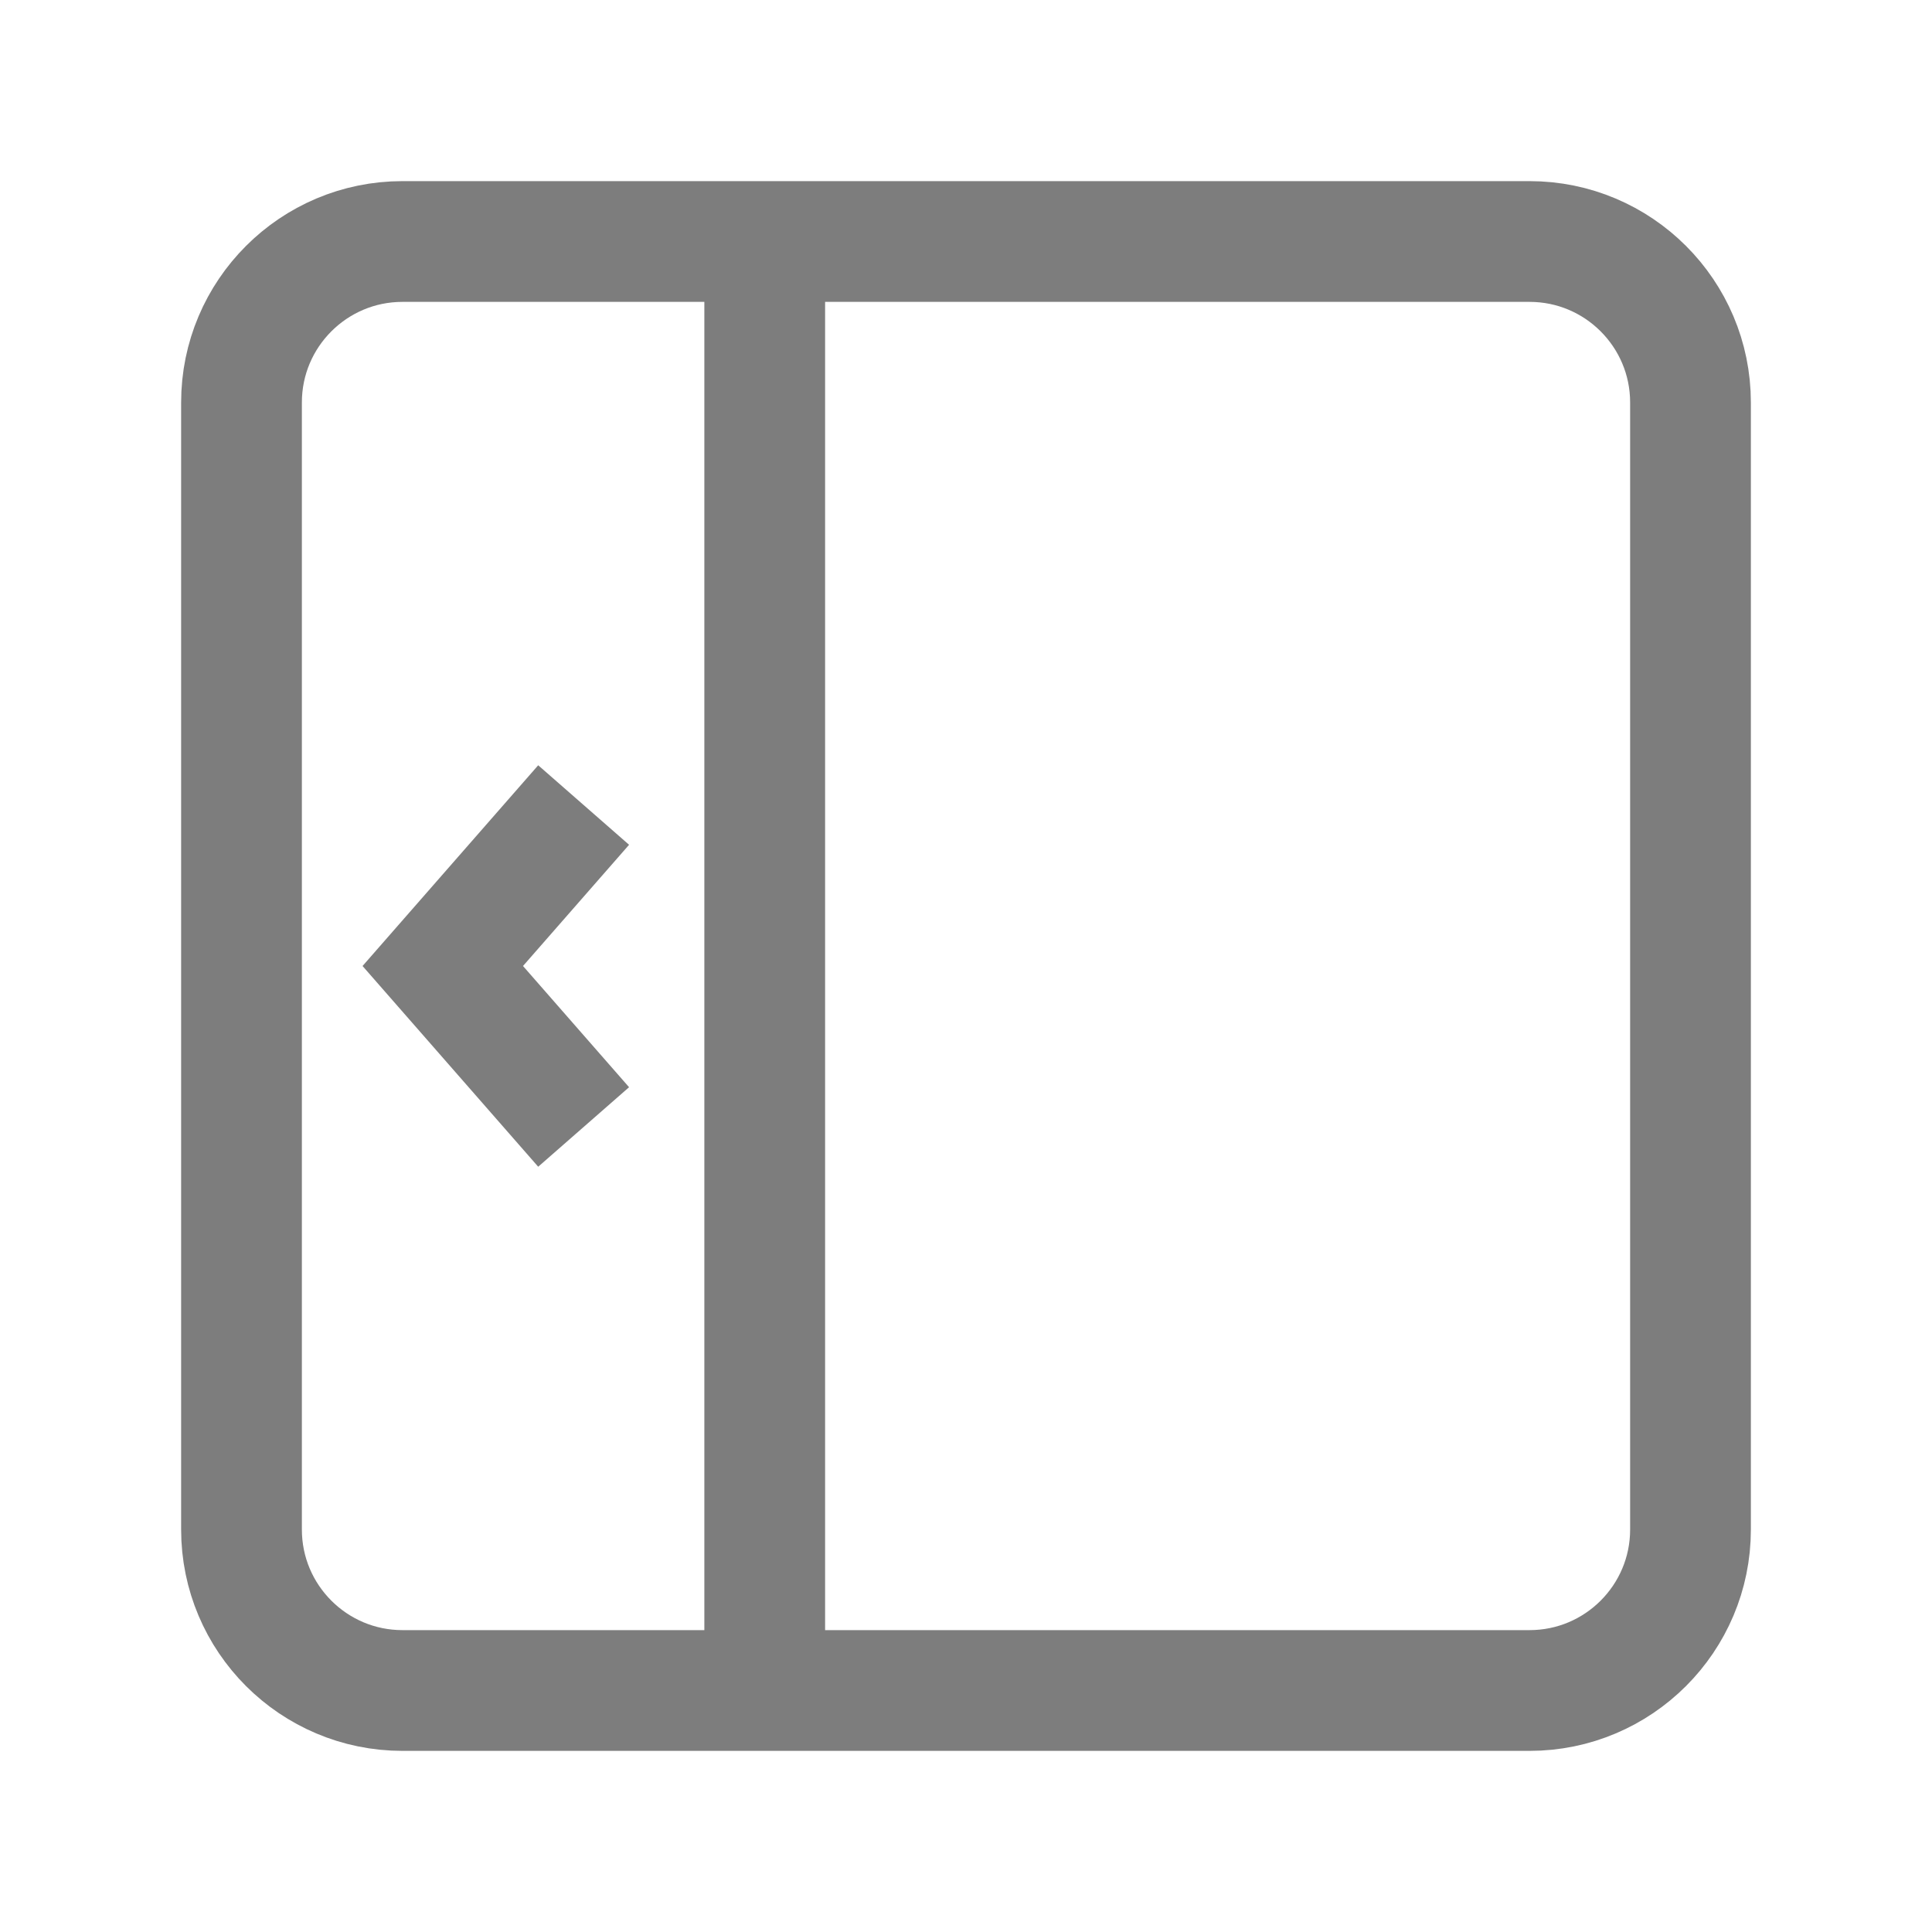
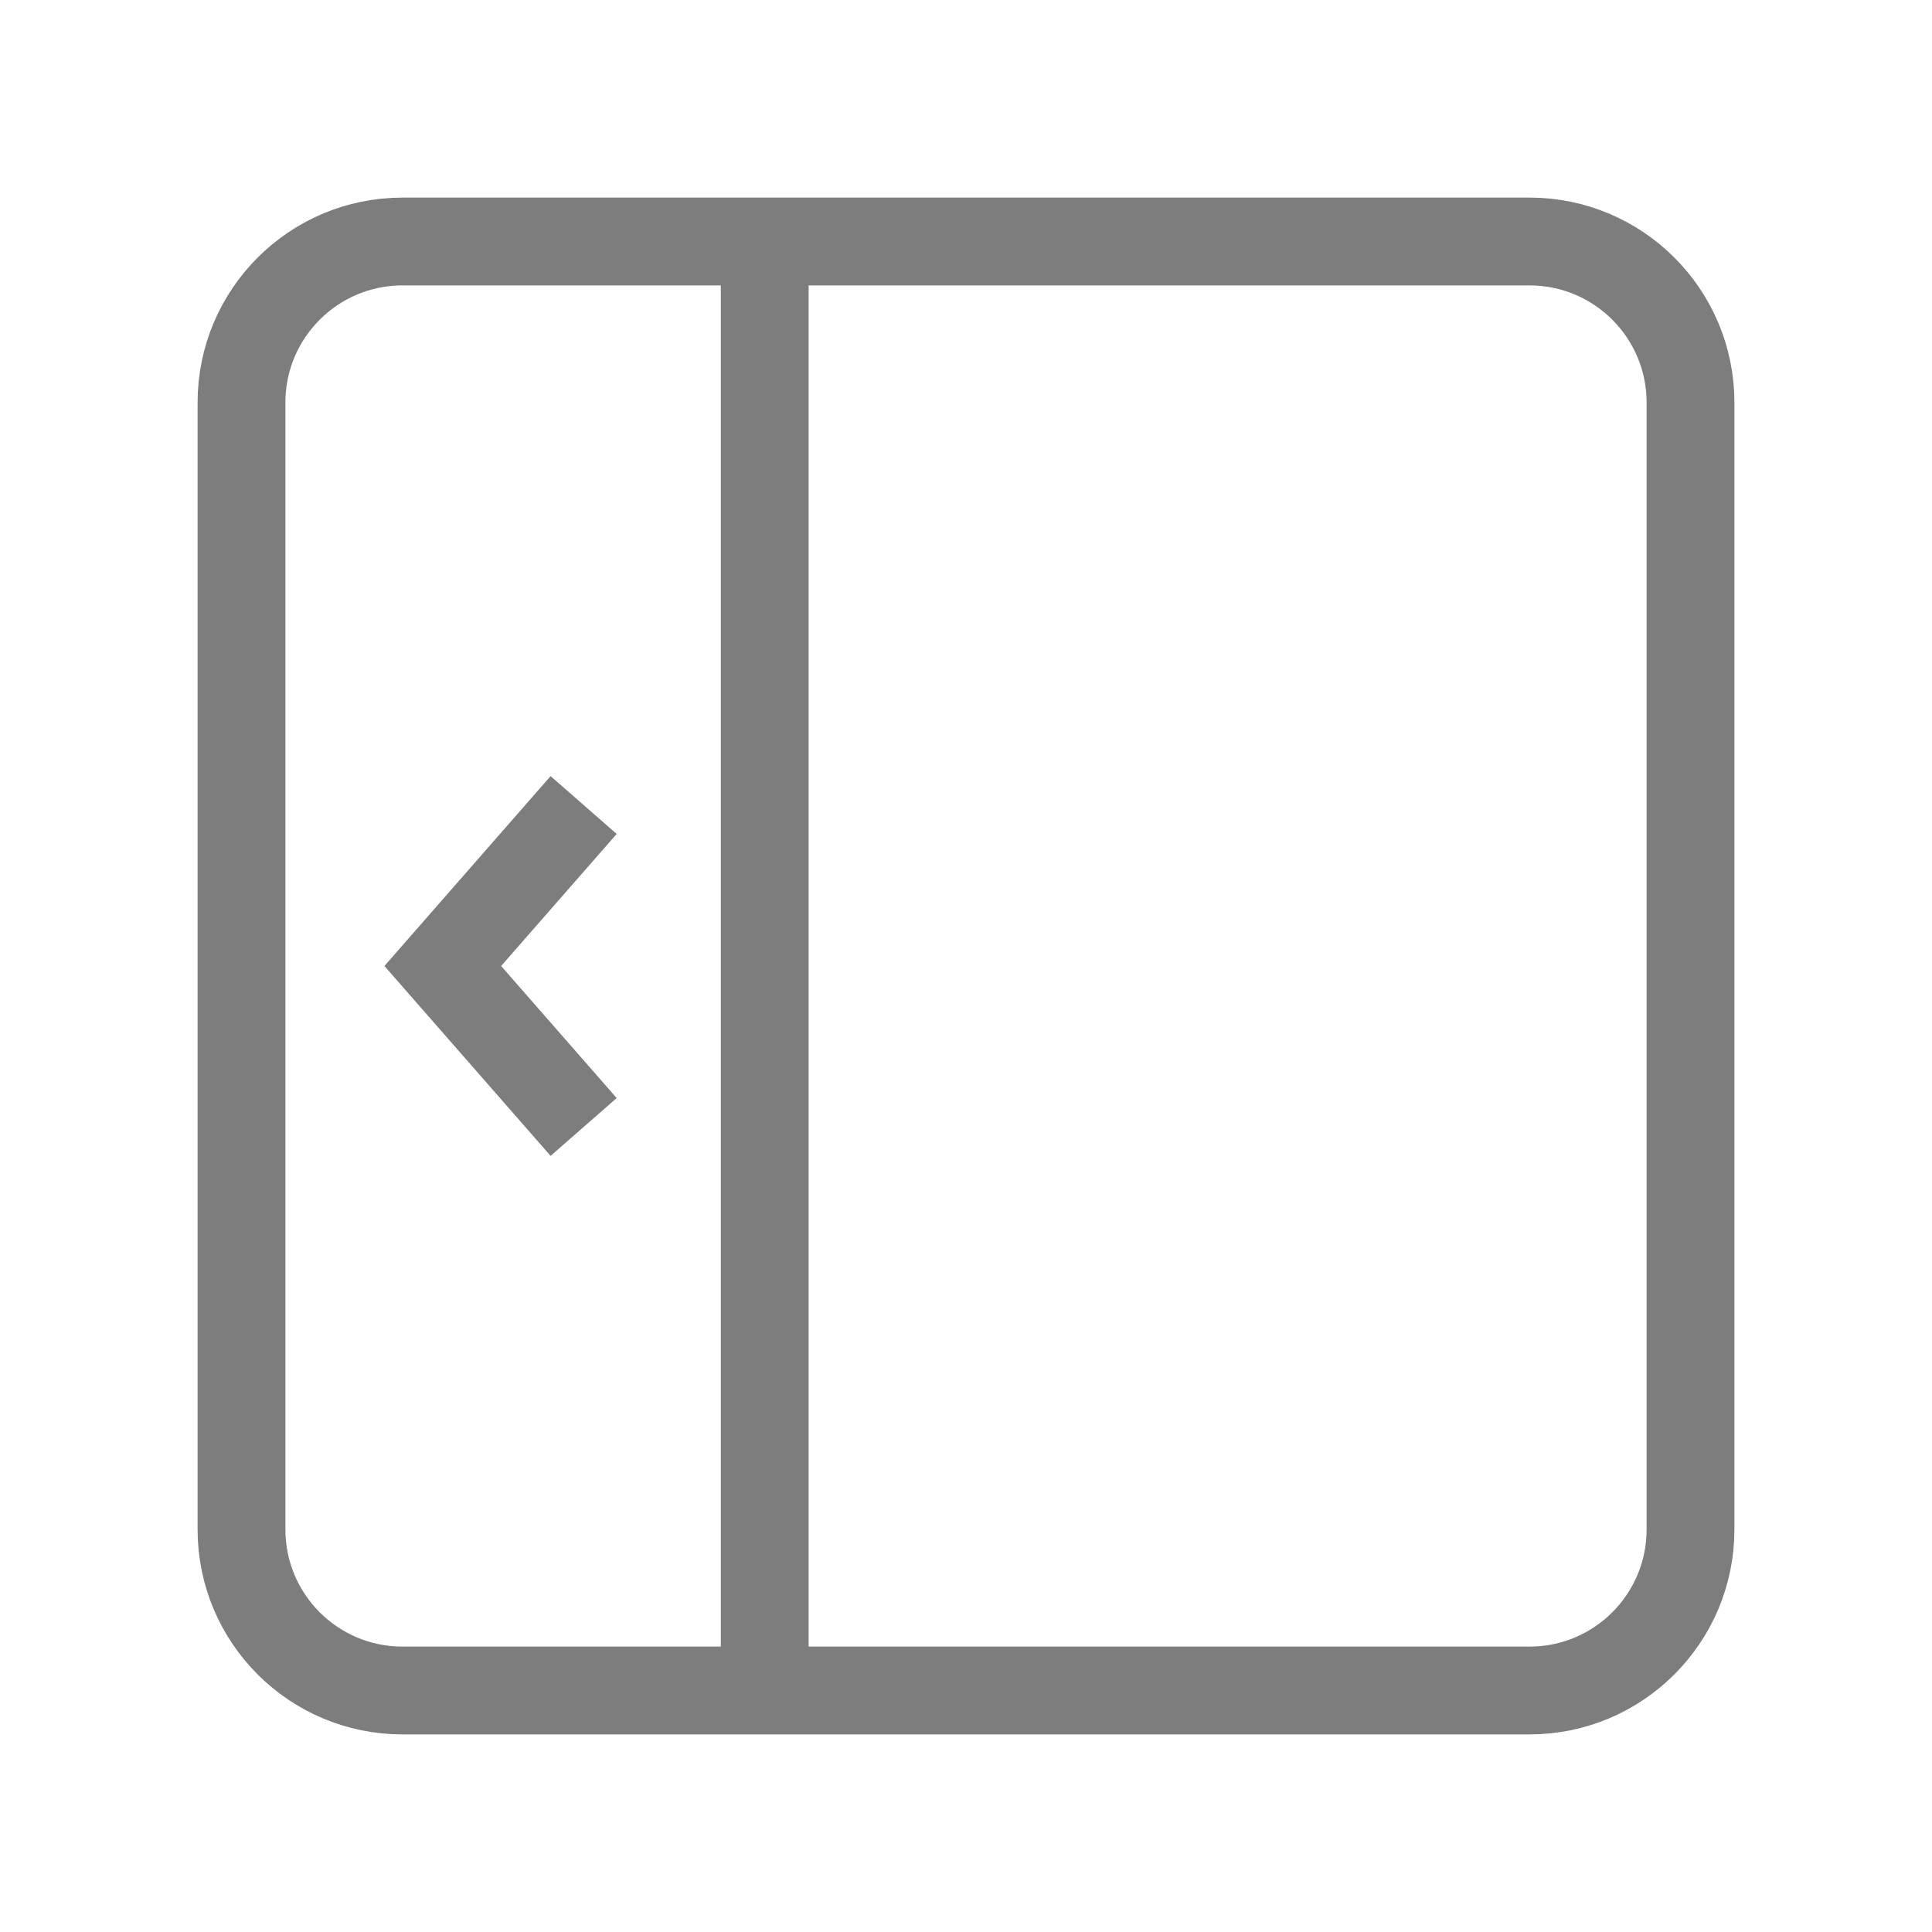
<svg xmlns="http://www.w3.org/2000/svg" width="22" height="22" viewBox="0 0 22 22" fill="none">
  <g opacity="0.7">
-     <path d="M17.417 19.25H4.583C3.571 19.25 2.75 18.429 2.75 17.417V4.583C2.75 3.571 3.571 2.75 4.583 2.75H17.417C18.429 2.75 19.25 3.571 19.25 4.583V17.417C19.25 18.429 18.429 19.25 17.417 19.25Z" stroke="#464646" stroke-width="1.375" strokeLinecap="round" strokeLinejoin="round" />
-     <path d="M6.646 9.167L5.042 11L6.646 12.833" stroke="#464646" stroke-width="1.375" strokeLinecap="round" strokeLinejoin="round" />
-     <path d="M8.708 19.25V2.75" stroke="#464646" stroke-width="1.375" strokeLinecap="round" strokeLinejoin="round" />
+     <path d="M17.417 19.25H4.583C3.571 19.25 2.75 18.429 2.75 17.417V4.583C2.75 3.571 3.571 2.75 4.583 2.75H17.417C18.429 2.75 19.25 3.571 19.25 4.583V17.417C19.25 18.429 18.429 19.25 17.417 19.25Z" stroke="#464646" strokeWidth="1.375" strokeLinecap="round" strokeLinejoin="round" />
+     <path d="M6.646 9.167L5.042 11L6.646 12.833" stroke="#464646" strokeWidth="1.375" strokeLinecap="round" strokeLinejoin="round" />
+     <path d="M8.708 19.25V2.75" stroke="#464646" strokeWidth="1.375" strokeLinecap="round" strokeLinejoin="round" />
  </g>
</svg>
